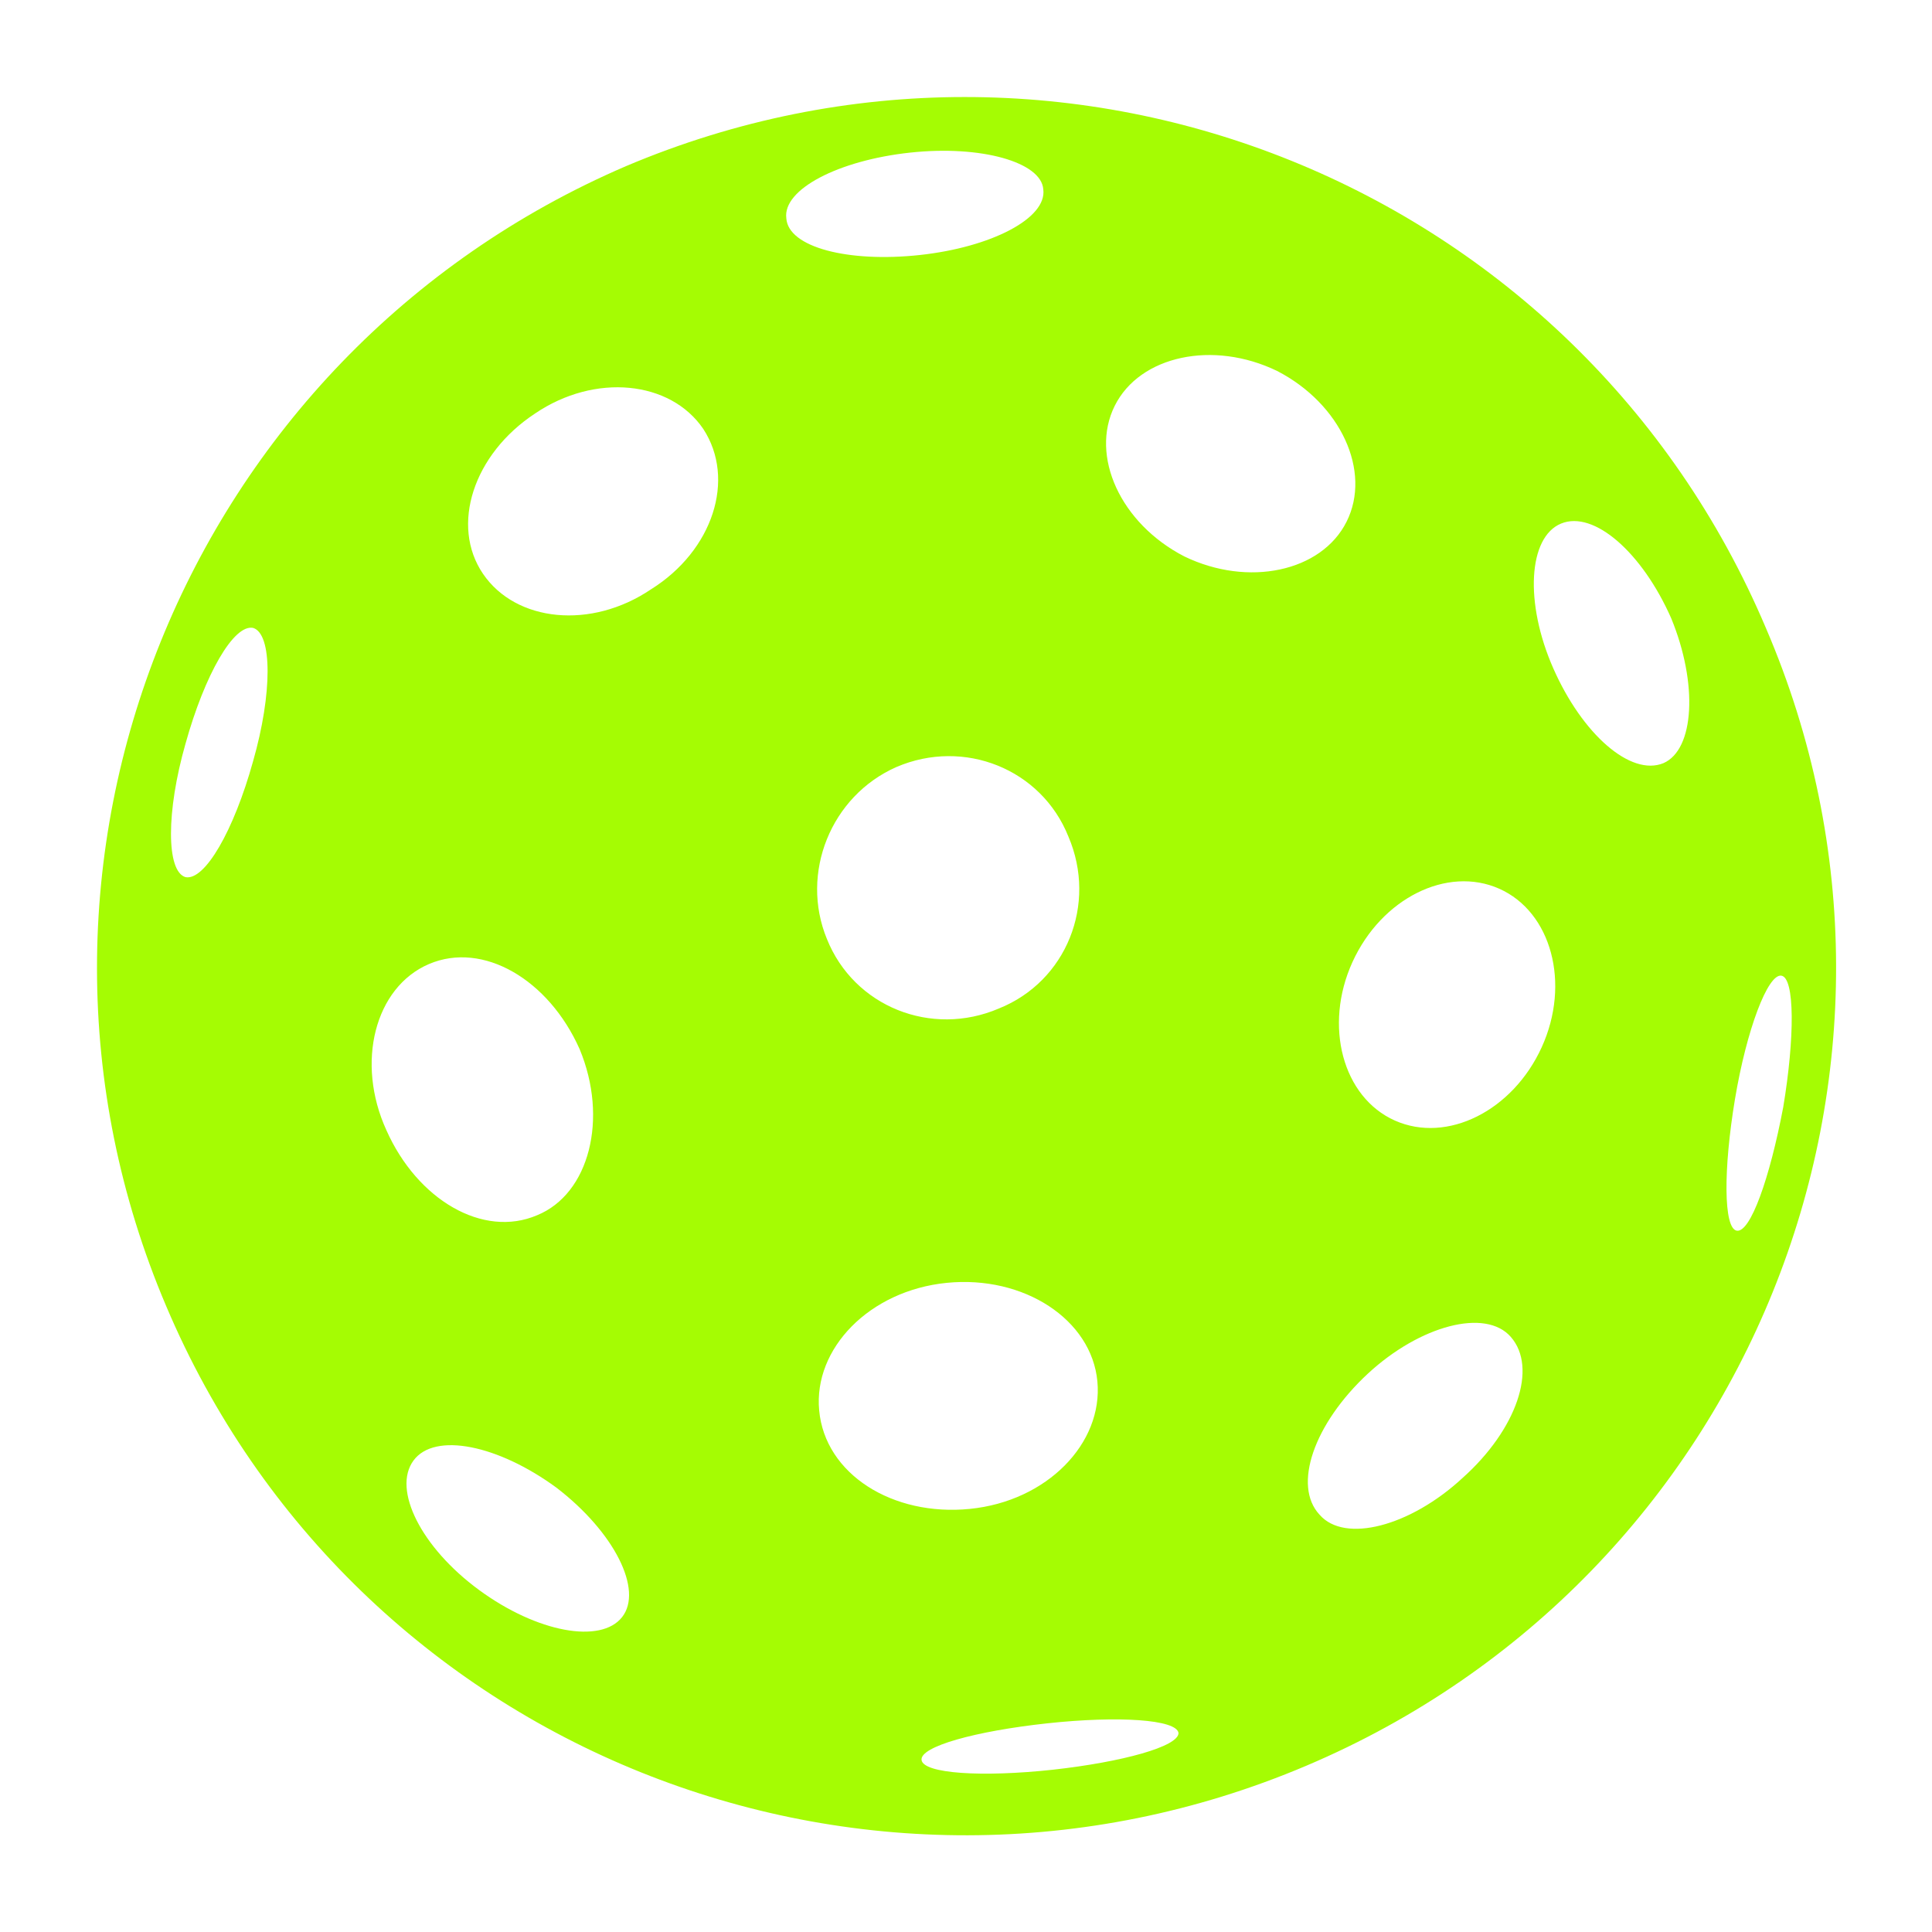
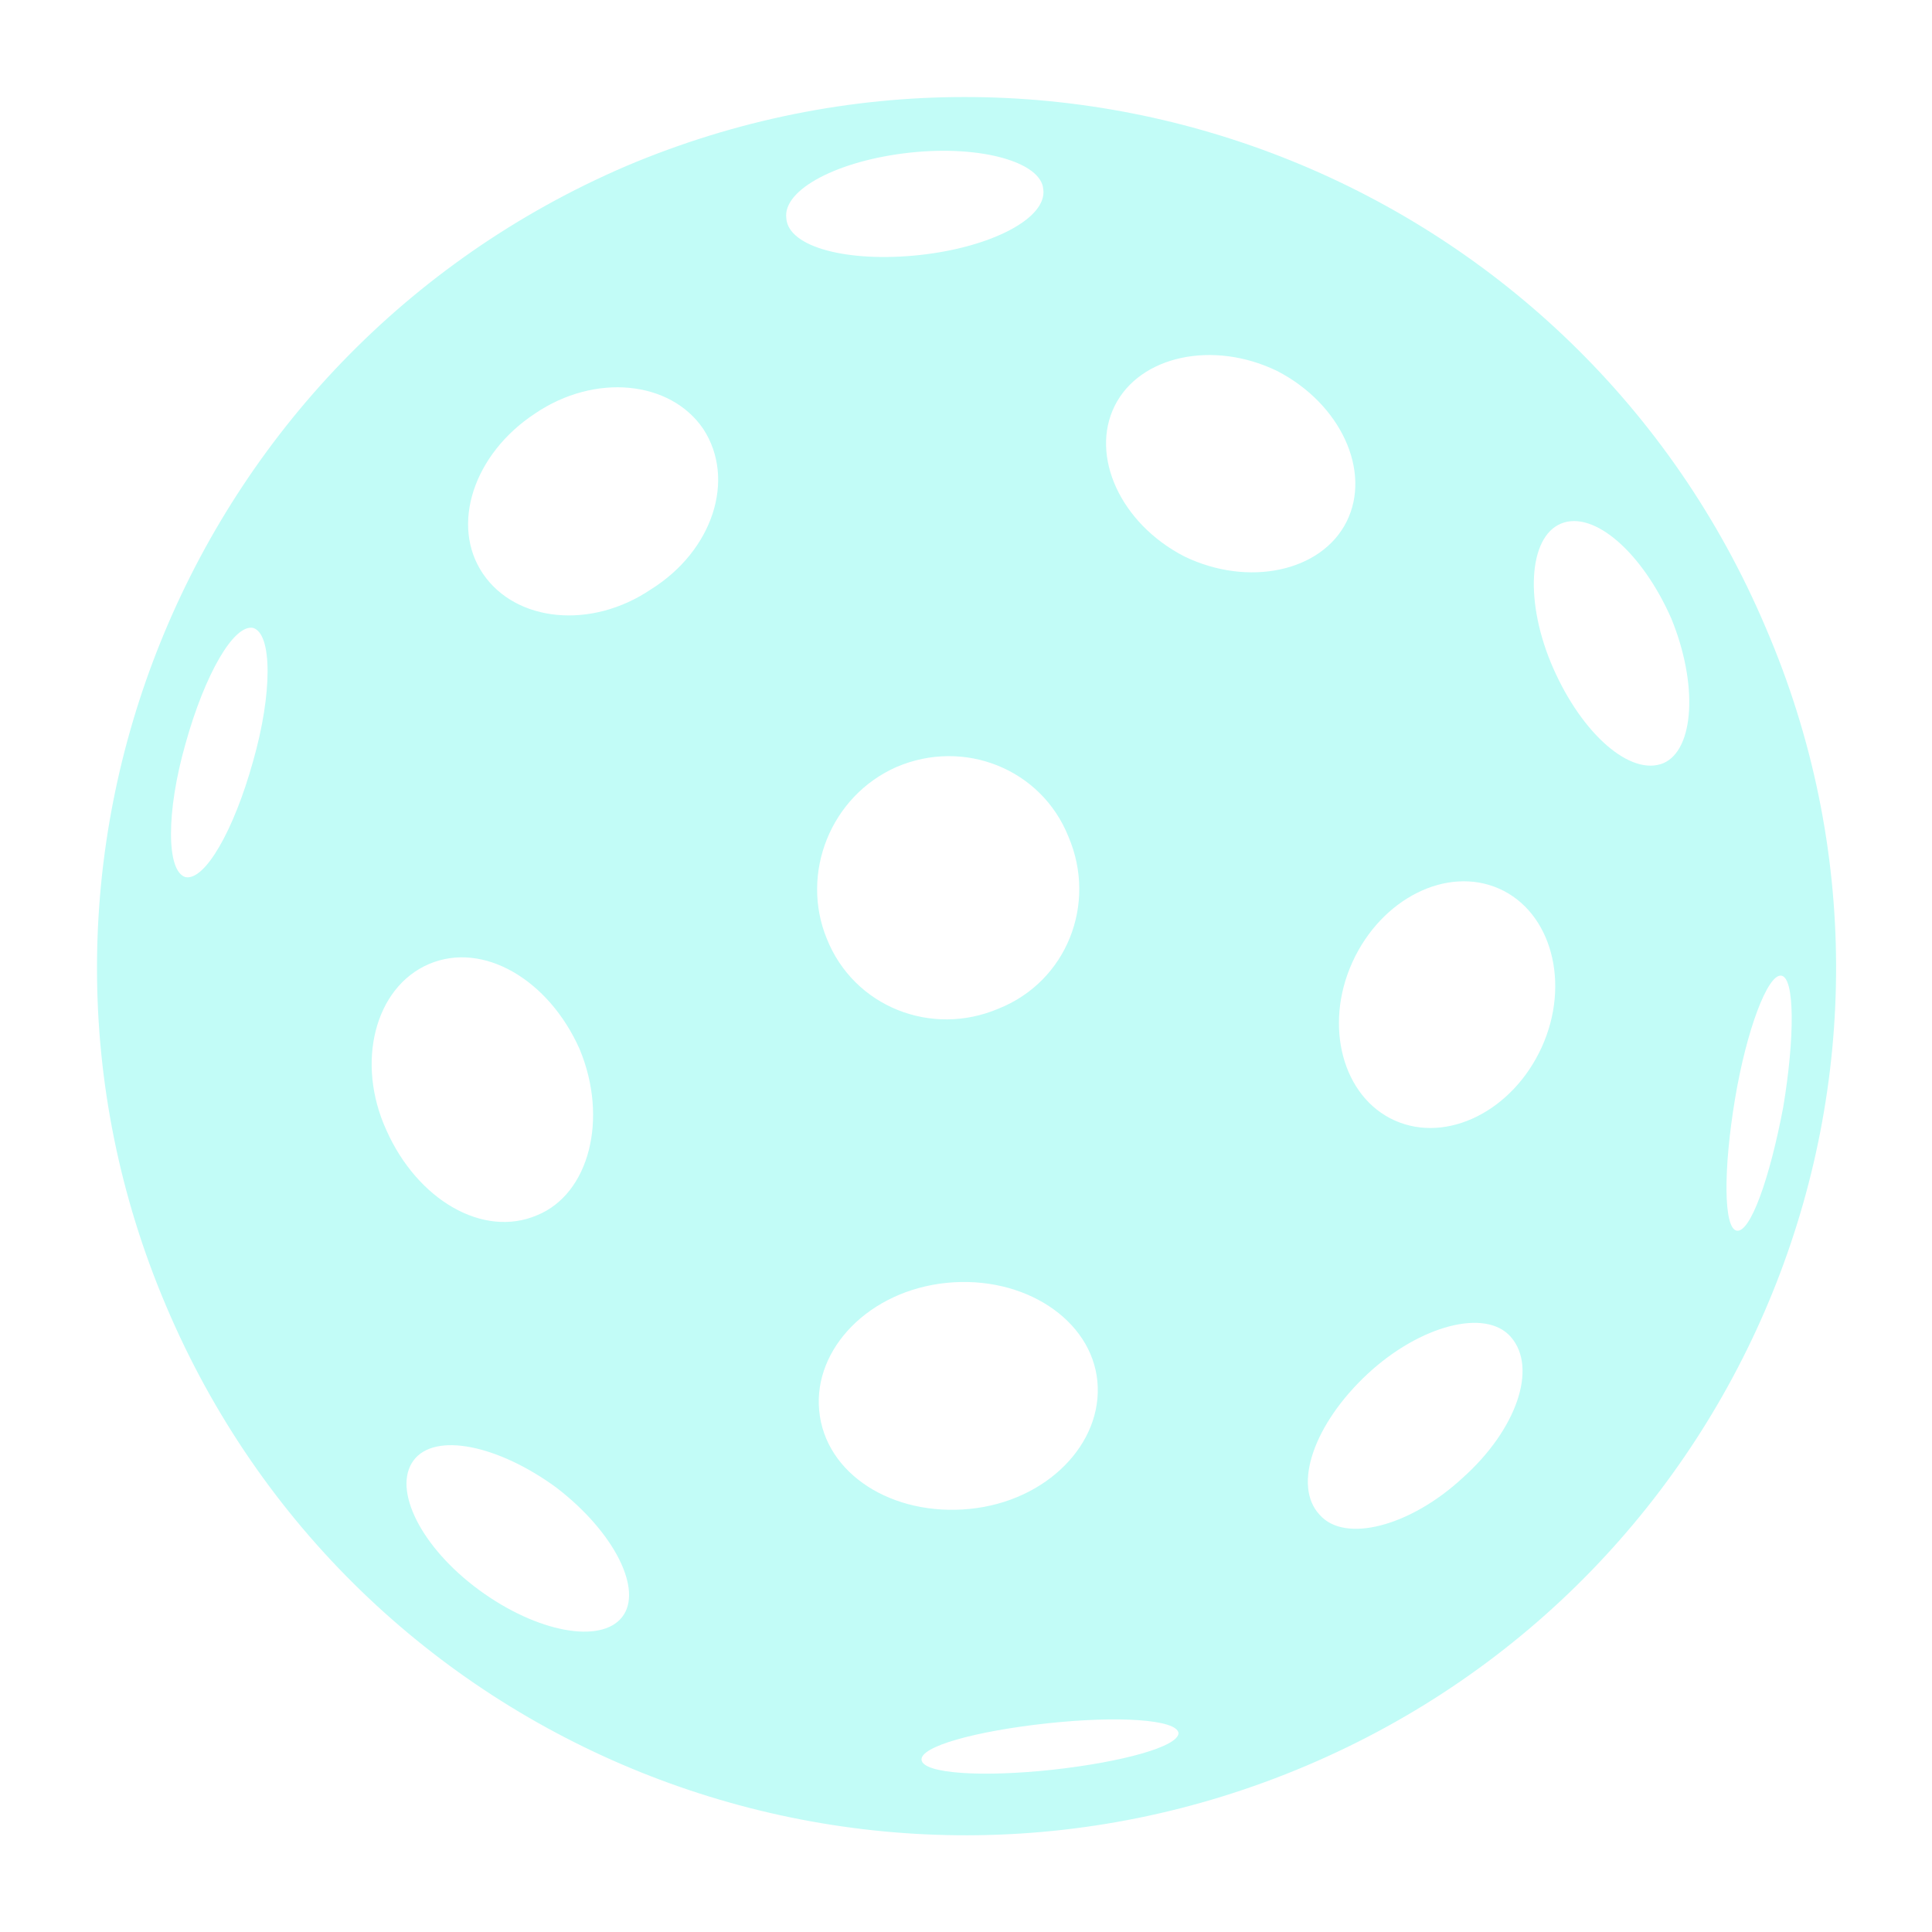
<svg xmlns="http://www.w3.org/2000/svg" width="1200pt" height="1200pt" version="1.1" viewBox="0 0 1200 1200">
-   <path d="m1096.8 390c-116.4-274.8-433.2-403.2-708-286.8-273.6 117.6-402 434.4-285.6 708 116.4 274.8 433.2 402 708 285.6 274.8-116.4 403.2-433.2 285.6-706.8zm-939.6 82.801c-12 43.199-30 74.398-42 72-12-3.602-12-40.801 0-82.801 12-43.199 30-74.398 42-72 12 3.602 12 40.801 0 82.801zm109.2 126c33.602-14.398 74.398 9.602 93.602 52.801 18 43.199 6 90-26.398 103.2-33.602 14.398-74.398-9.602-93.602-52.801-19.199-42-7.199-88.801 26.398-103.2zm120 405.6c-13.199 16.801-52.801 9.602-88.801-16.801-36-26.398-54-62.398-40.801-80.398s52.801-9.602 88.801 16.801c36.004 27.602 54.004 63.602 40.801 80.398zm18-638.4c-37.199 25.199-84 20.398-104.4-9.602s-6-74.398 32.398-99.602c37.199-25.199 84-20.398 104.4 9.602 20.402 31.203 6.004 75.602-32.398 99.602zm84-230.4c-2.398-18 32.398-36 76.801-40.801 44.398-4.801 81.602 6 82.801 22.801 2.398 18-32.398 36-76.801 40.801-44.398 4.797-81.598-4.801-82.801-22.801zm68.402 340.8c42-18 90 1.199 106.8 43.199 18 42-1.199 90-43.199 106.8-42 18-90-1.199-106.8-43.199-16.801-40.801 2.398-88.801 43.199-106.8zm-48 399.6c-3.602-38.398 31.199-74.398 79.199-79.199s90 22.801 93.602 61.199c3.602 38.398-31.199 74.398-79.199 79.199-48.004 4.801-90.004-21.598-93.602-61.199zm145.2 223.2c-44.398 4.801-80.398 2.398-81.602-6-1.199-8.398 33.602-18 78-22.801 44.398-4.801 80.398-2.398 81.602 6 0 8.402-34.801 18-78 22.801zm81.602-753.6c-39.602-20.398-58.801-62.398-43.199-93.602 15.602-31.199 61.199-40.801 100.8-21.602 39.602 20.398 58.801 62.398 43.199 93.602-15.602 31.199-61.203 40.801-100.8 21.602zm172.8 572.4c-32.398 30-73.199 40.801-88.801 22.801-16.801-18-3.602-56.398 30-87.602 32.398-30 73.199-40.801 88.801-22.801 16.801 19.203 3.602 57.602-30 87.602zm49.203-267.6c-18 39.602-58.801 60-91.199 45.602-32.398-14.398-44.398-58.801-26.398-98.398 18-39.602 58.801-60 91.199-45.602s44.398 58.801 26.398 98.398zm75.598-176.4c-20.398 8.398-50.398-18-68.398-58.801s-15.602-81.602 4.801-90c20.398-8.398 50.398 18 68.398 58.801 16.801 40.801 14.398 81.602-4.801 90zm45.602 290.4c-8.398-1.199-8.398-38.398-1.199-81.602 7.199-43.199 20.398-78 28.801-76.801 8.398 1.199 8.398 38.398 1.199 81.602-8.402 44.402-20.402 78.004-28.801 76.801z" fill="#a5fc03" />
+   <path d="m1096.8 390c-116.4-274.8-433.2-403.2-708-286.8-273.6 117.6-402 434.4-285.6 708 116.4 274.8 433.2 402 708 285.6 274.8-116.4 403.2-433.2 285.6-706.8zm-939.6 82.801c-12 43.199-30 74.398-42 72-12-3.602-12-40.801 0-82.801 12-43.199 30-74.398 42-72 12 3.602 12 40.801 0 82.801zm109.2 126c33.602-14.398 74.398 9.602 93.602 52.801 18 43.199 6 90-26.398 103.2-33.602 14.398-74.398-9.602-93.602-52.801-19.199-42-7.199-88.801 26.398-103.2zm120 405.6c-13.199 16.801-52.801 9.602-88.801-16.801-36-26.398-54-62.398-40.801-80.398s52.801-9.602 88.801 16.801c36.004 27.602 54.004 63.602 40.801 80.398zm18-638.4c-37.199 25.199-84 20.398-104.4-9.602s-6-74.398 32.398-99.602c37.199-25.199 84-20.398 104.4 9.602 20.402 31.203 6.004 75.602-32.398 99.602zm84-230.4c-2.398-18 32.398-36 76.801-40.801 44.398-4.801 81.602 6 82.801 22.801 2.398 18-32.398 36-76.801 40.801-44.398 4.797-81.598-4.801-82.801-22.801zm68.402 340.8c42-18 90 1.199 106.8 43.199 18 42-1.199 90-43.199 106.8-42 18-90-1.199-106.8-43.199-16.801-40.801 2.398-88.801 43.199-106.8zm-48 399.6c-3.602-38.398 31.199-74.398 79.199-79.199s90 22.801 93.602 61.199c3.602 38.398-31.199 74.398-79.199 79.199-48.004 4.801-90.004-21.598-93.602-61.199zm145.2 223.2c-44.398 4.801-80.398 2.398-81.602-6-1.199-8.398 33.602-18 78-22.801 44.398-4.801 80.398-2.398 81.602 6 0 8.402-34.801 18-78 22.801zm81.602-753.6c-39.602-20.398-58.801-62.398-43.199-93.602 15.602-31.199 61.199-40.801 100.8-21.602 39.602 20.398 58.801 62.398 43.199 93.602-15.602 31.199-61.203 40.801-100.8 21.602zm172.8 572.4c-32.398 30-73.199 40.801-88.801 22.801-16.801-18-3.602-56.398 30-87.602 32.398-30 73.199-40.801 88.801-22.801 16.801 19.203 3.602 57.602-30 87.602zm49.203-267.6c-18 39.602-58.801 60-91.199 45.602-32.398-14.398-44.398-58.801-26.398-98.398 18-39.602 58.801-60 91.199-45.602s44.398 58.801 26.398 98.398zm75.598-176.4c-20.398 8.398-50.398-18-68.398-58.801s-15.602-81.602 4.801-90c20.398-8.398 50.398 18 68.398 58.801 16.801 40.801 14.398 81.602-4.801 90zm45.602 290.4c-8.398-1.199-8.398-38.398-1.199-81.602 7.199-43.199 20.398-78 28.801-76.801 8.398 1.199 8.398 38.398 1.199 81.602-8.402 44.402-20.402 78.004-28.801 76.801z" fill="#c2fcf7" />
</svg>
